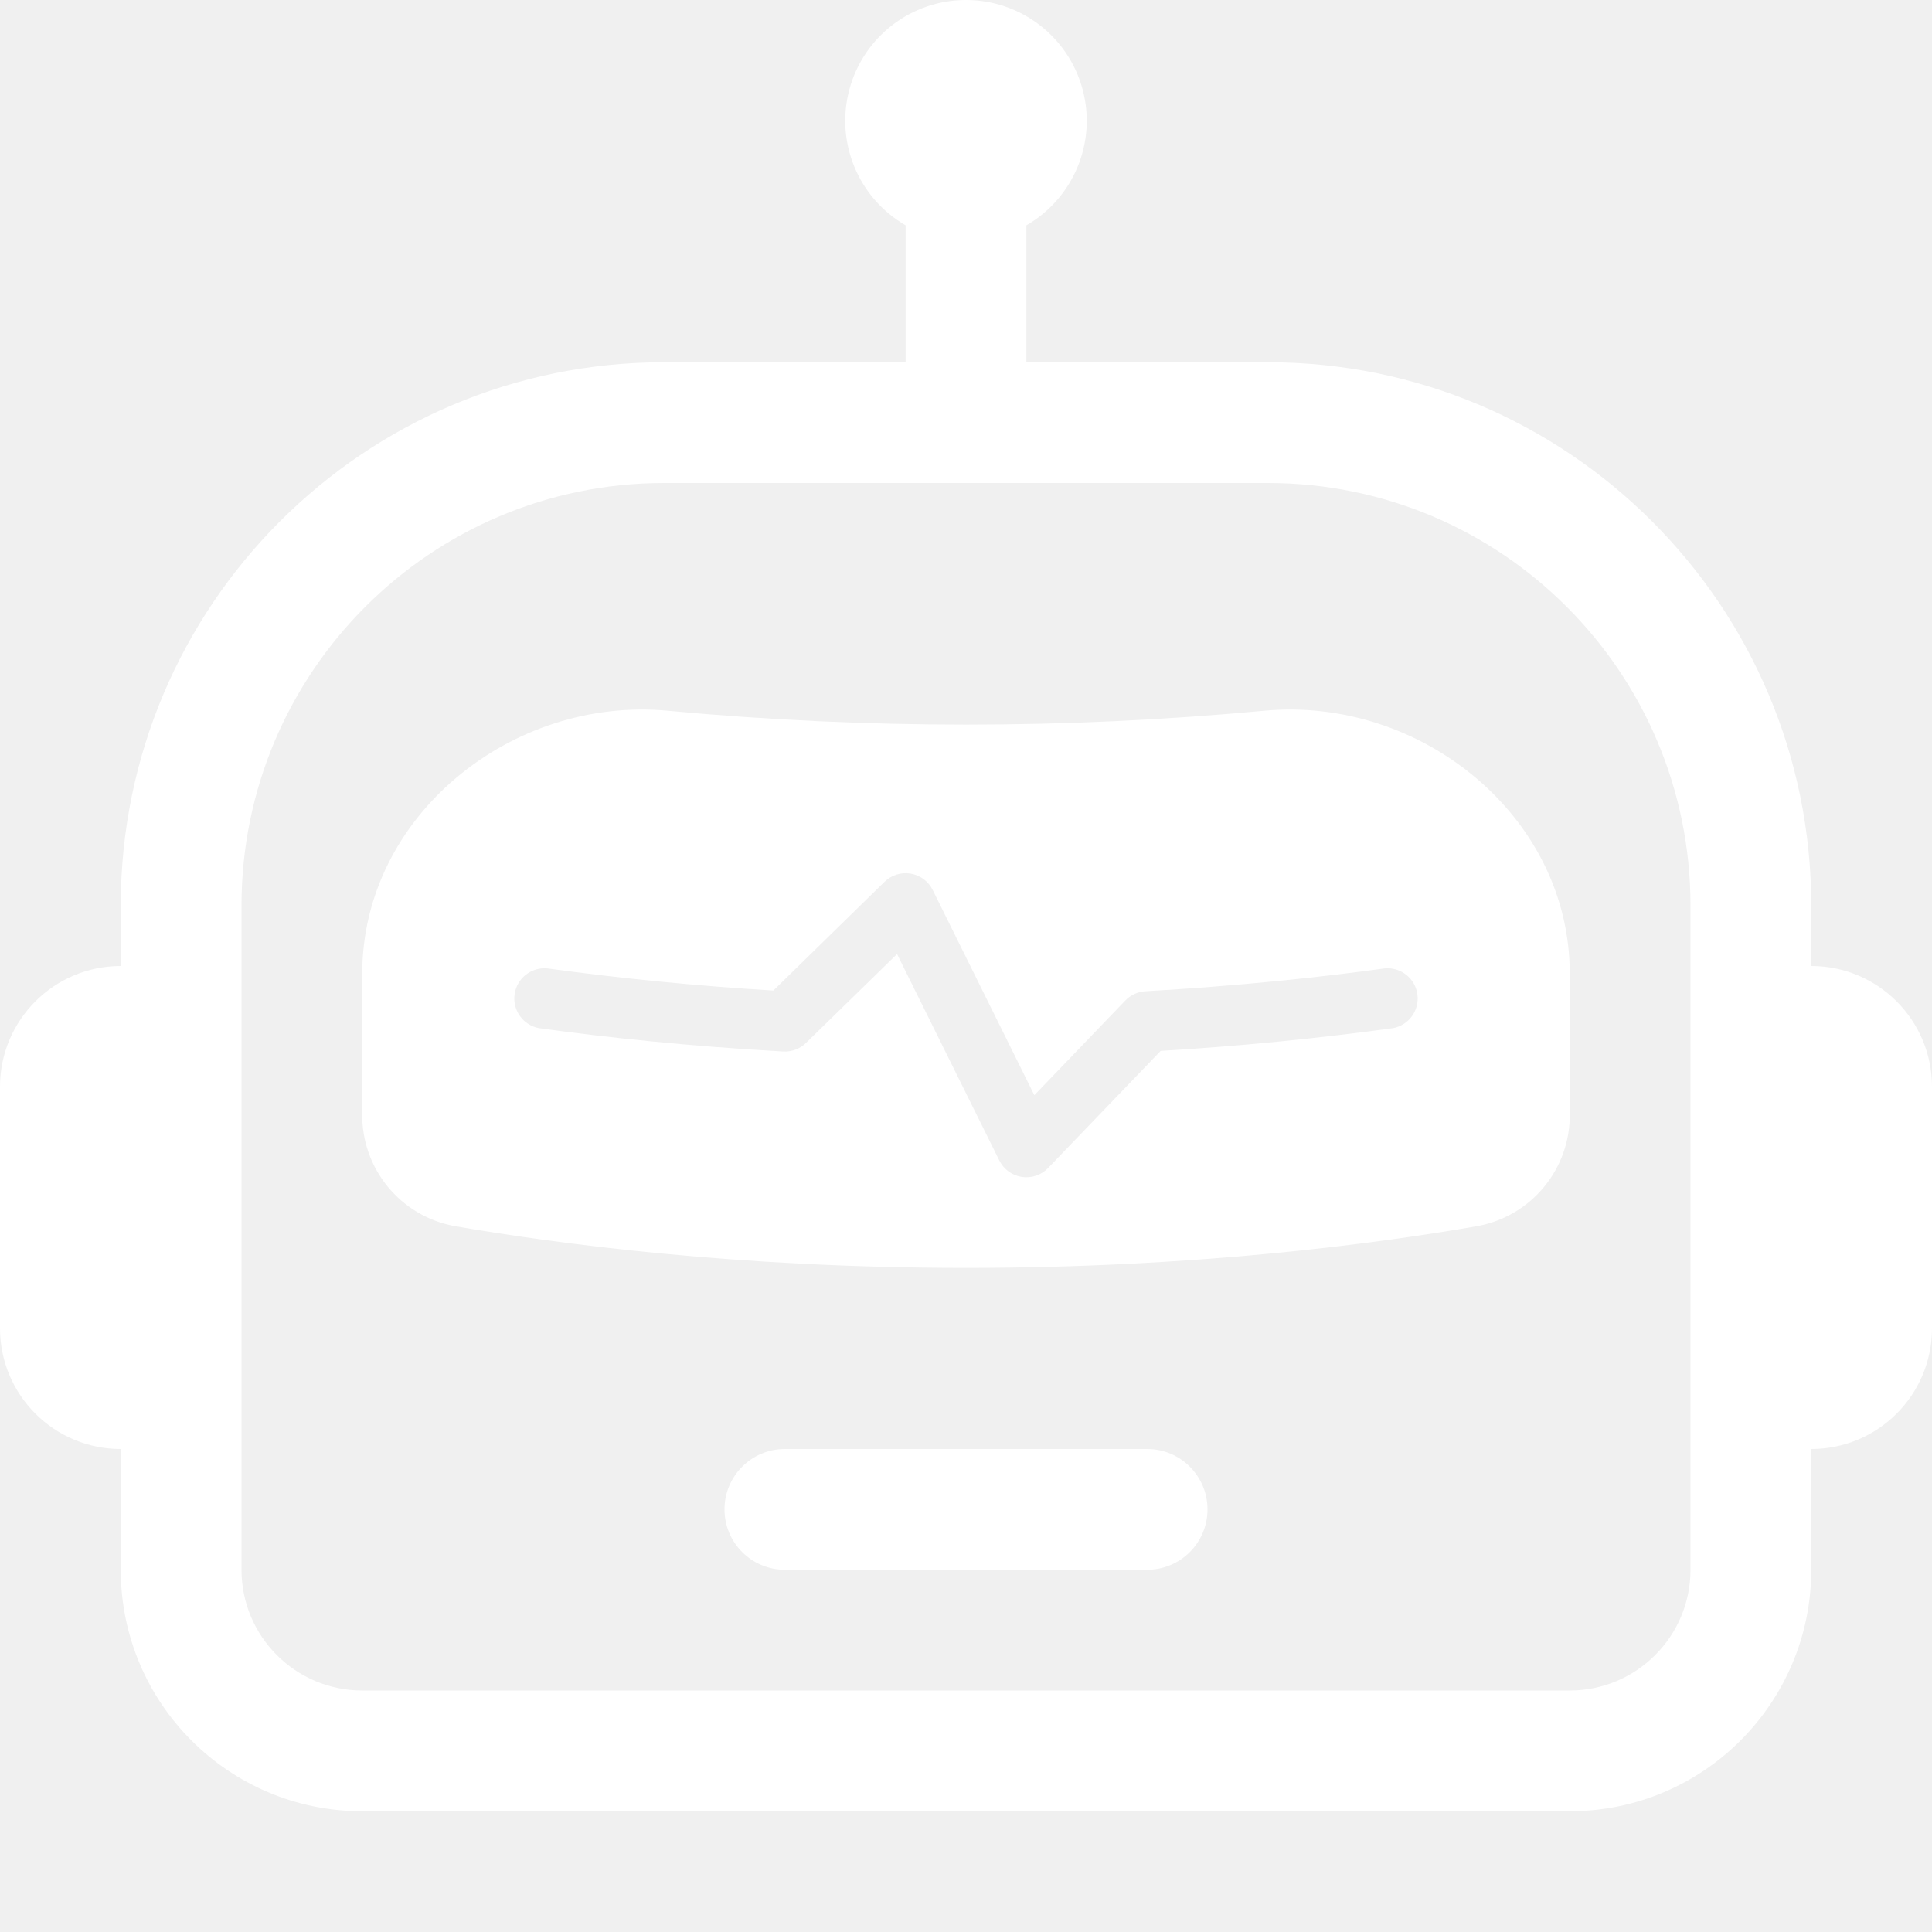
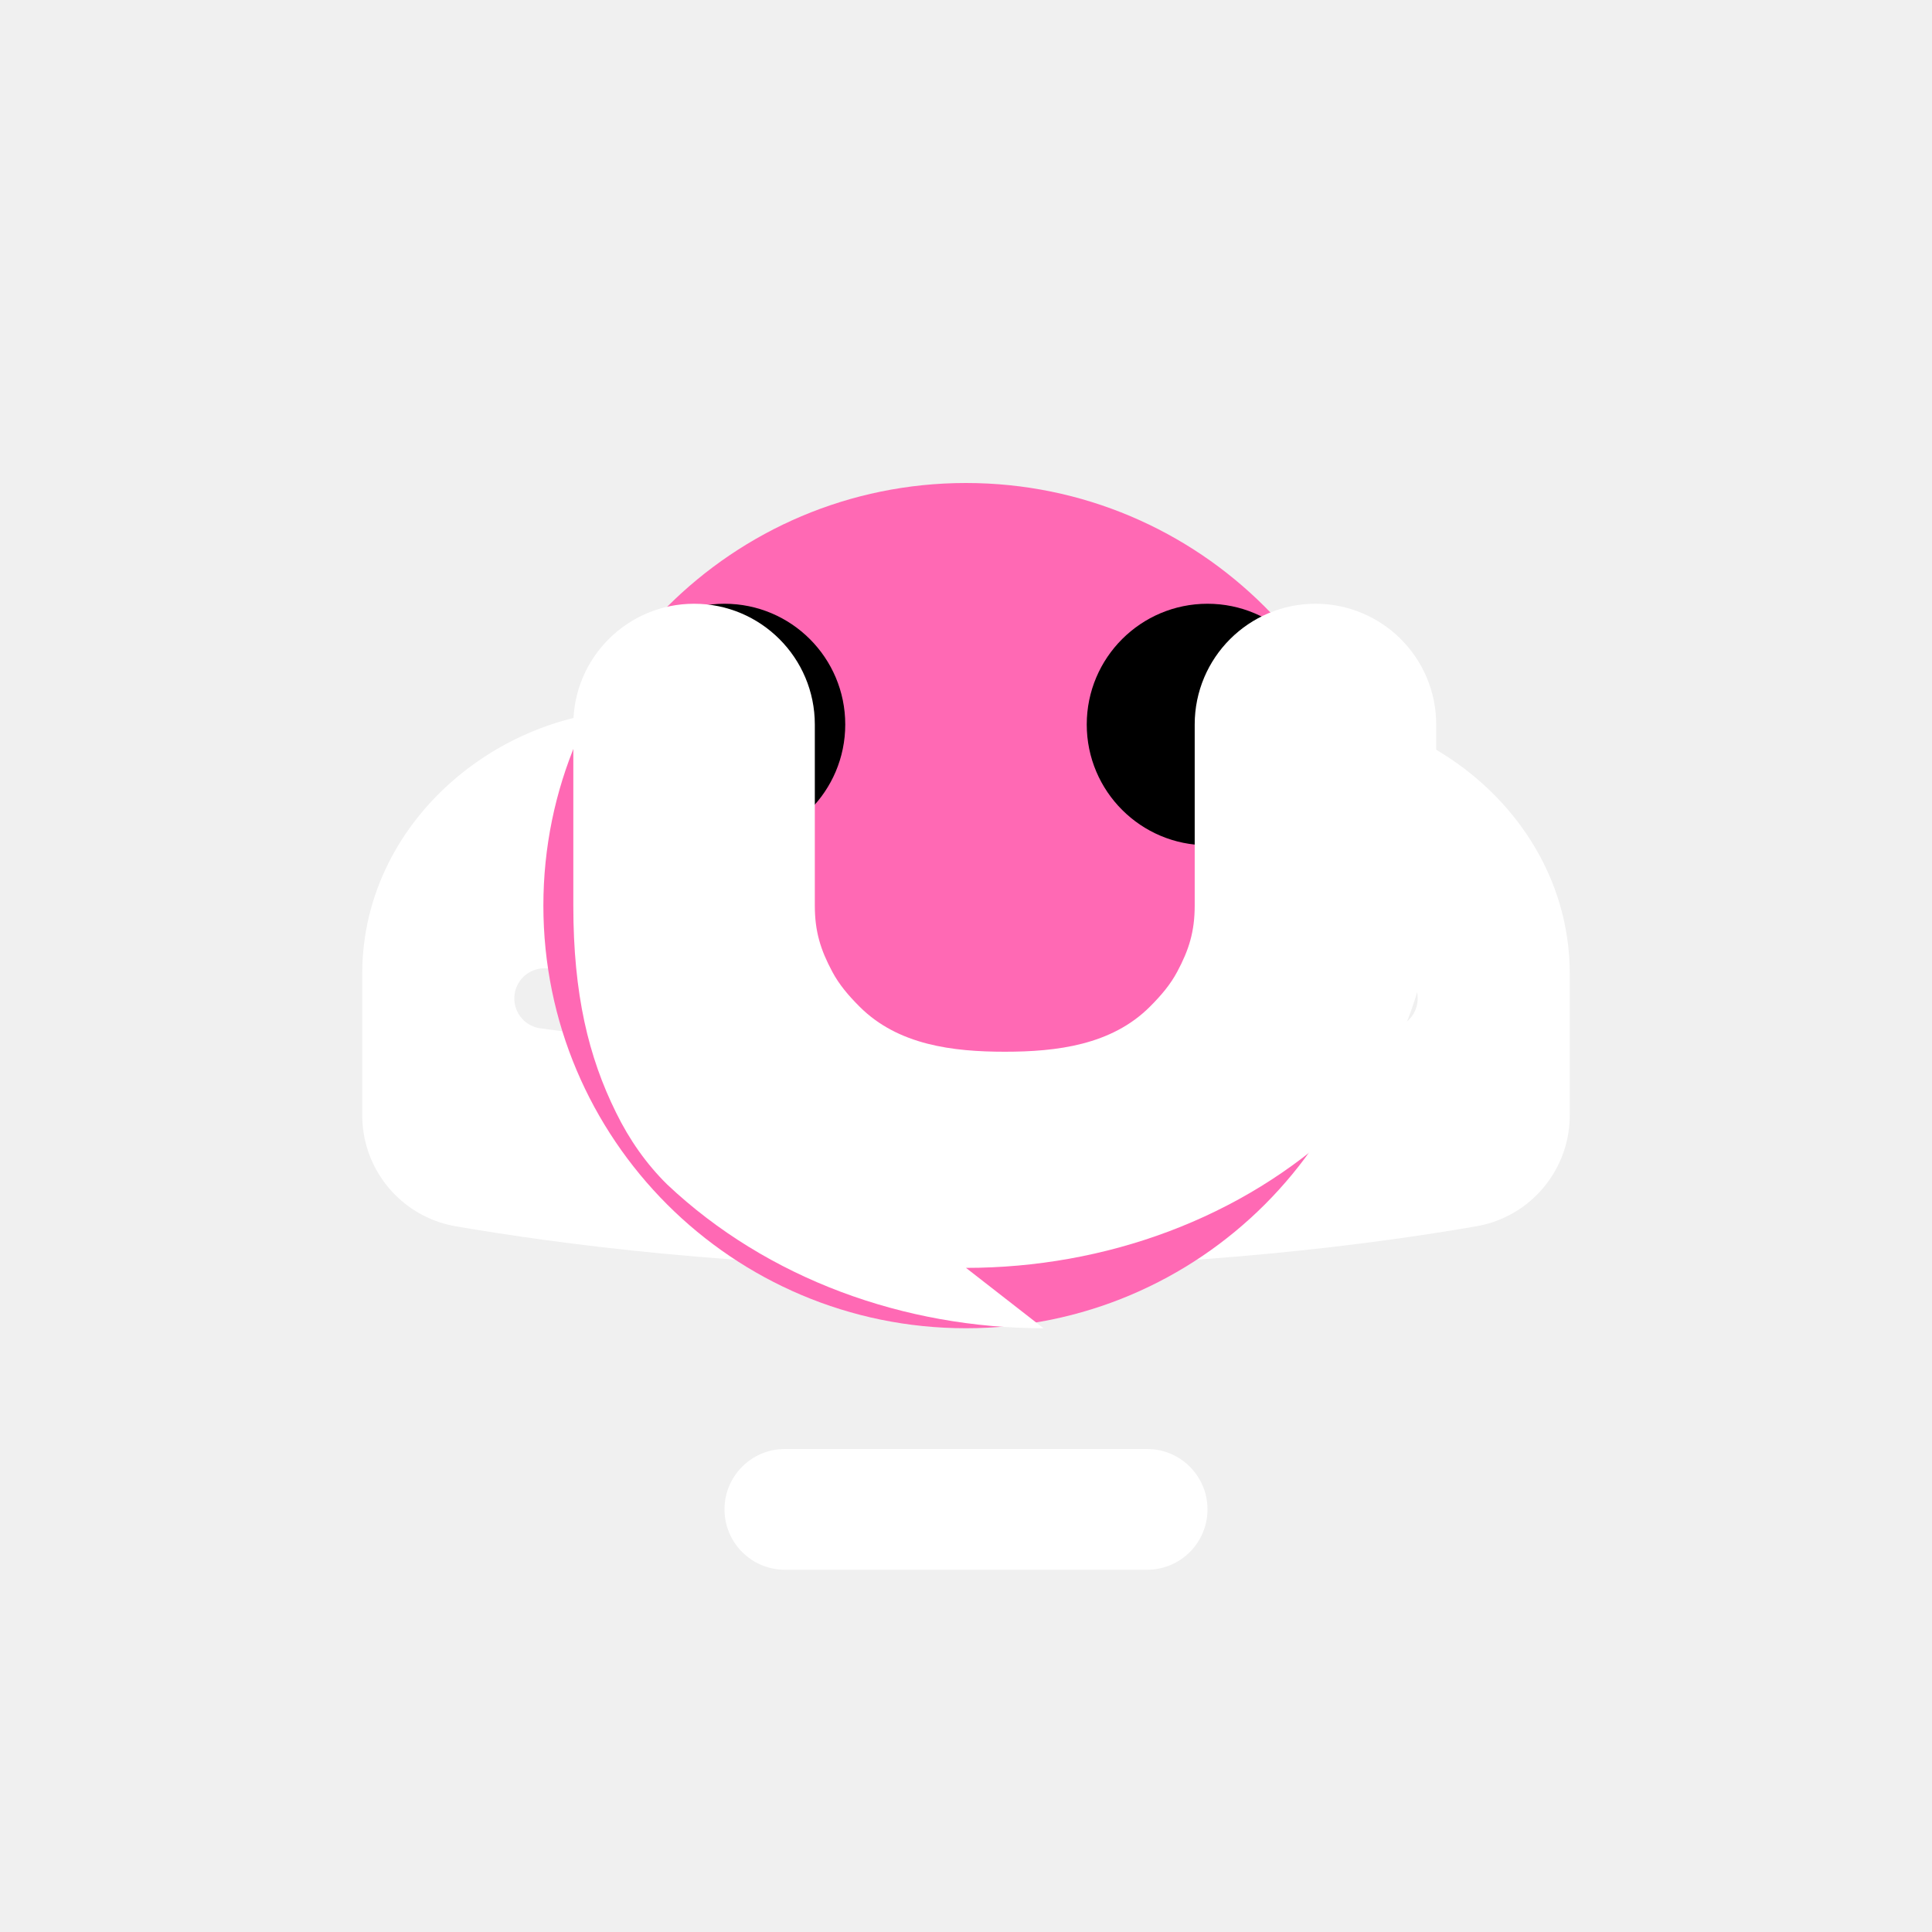
<svg xmlns="http://www.w3.org/2000/svg" width="16" height="16" fill="#fff" class="bi bi-robot" viewBox="0 0 16 16">
  <path d="M6 12.5a.5.5 0 0 1 .5-.5h3a.5.5 0 0 1 0 1h-3a.5.5 0 0 1-.5-.5ZM3 8.062C3 6.76 4.235 5.765 5.53 5.886a26.58 26.58 0 0 0 4.94 0C11.765 5.765 13 6.76 13 8.062v1.157a.933.933 0 0 1-.765.935c-.845.147-2.34.346-4.235.346-1.895 0-3.39-.2-4.235-.346A.933.933 0 0 1 3 9.219V8.062Zm4.542-.827a.25.25 0 0 0-.217.068l-.92.9a24.767 24.767 0 0 1-1.871-.183.25.25 0 0 0-.068.495c.55.076 1.232.149 2.02.193a.25.25 0 0 0 .189-.071l.754-.736.847 1.71a.25.25 0 0 0 .404.062l.932-.97a25.286 25.286 0 0 0 1.922-.188.25.25 0 0 0-.068-.495c-.538.074-1.207.145-1.98.189a.25.25 0 0 0-.166.076l-.754.785-.842-1.7a.25.25 0 0 0-.182-.135Z" />
-   <path d="M8.5 1.866a1 1 0 1 0-1 0V3h-2A4.5 4.5 0 0 0 1 7.5V8a1 1 0 0 0-1 1v2a1 1 0 0 0 1 1v1a2 2 0 0 0 2 2h10a2 2 0 0 0 2-2v-1a1 1 0 0 0 1-1V9a1 1 0 0 0-1-1v-.5A4.5 4.5 0 0 0 10.5 3h-2V1.866ZM14 7.5V13a1 1 0 0 1-1 1H3a1 1 0 0 1-1-1V7.5A3.5 3.5 0 0 1 5.5 4h5A3.5 3.5 0 0 1 14 7.5Z" />
+   <circle cx="8" cy="7.5" r="3.5" fill="#FF69B4" />
+   <circle cx="6" cy="6" r="1" fill="#000" />
+   <circle cx="10" cy="6" r="1" fill="#000" />
+   <path d="M8 10.5c1.152 0 2.286-.408 3.116-1.19.172-.169.314-.37.424-.596.228-.46.354-.98.354-1.714V6a1 1 0 1 0-2 0v1.5c0 .215-.048.367-.145.548-.056.105-.131.194-.226.289-.318.318-.772.373-1.202.373s-.884-.055-1.202-.373c-.095-.095-.17-.184-.226-.289-.097-.181-.145-.333-.145-.548V6a1 1 0 1 0-2 0v1.5c0 .734.126 1.254.354 1.714.11.225.252.427.424.596.83.782 1.964 1.19 3.116 1.19Z" />
</svg>
